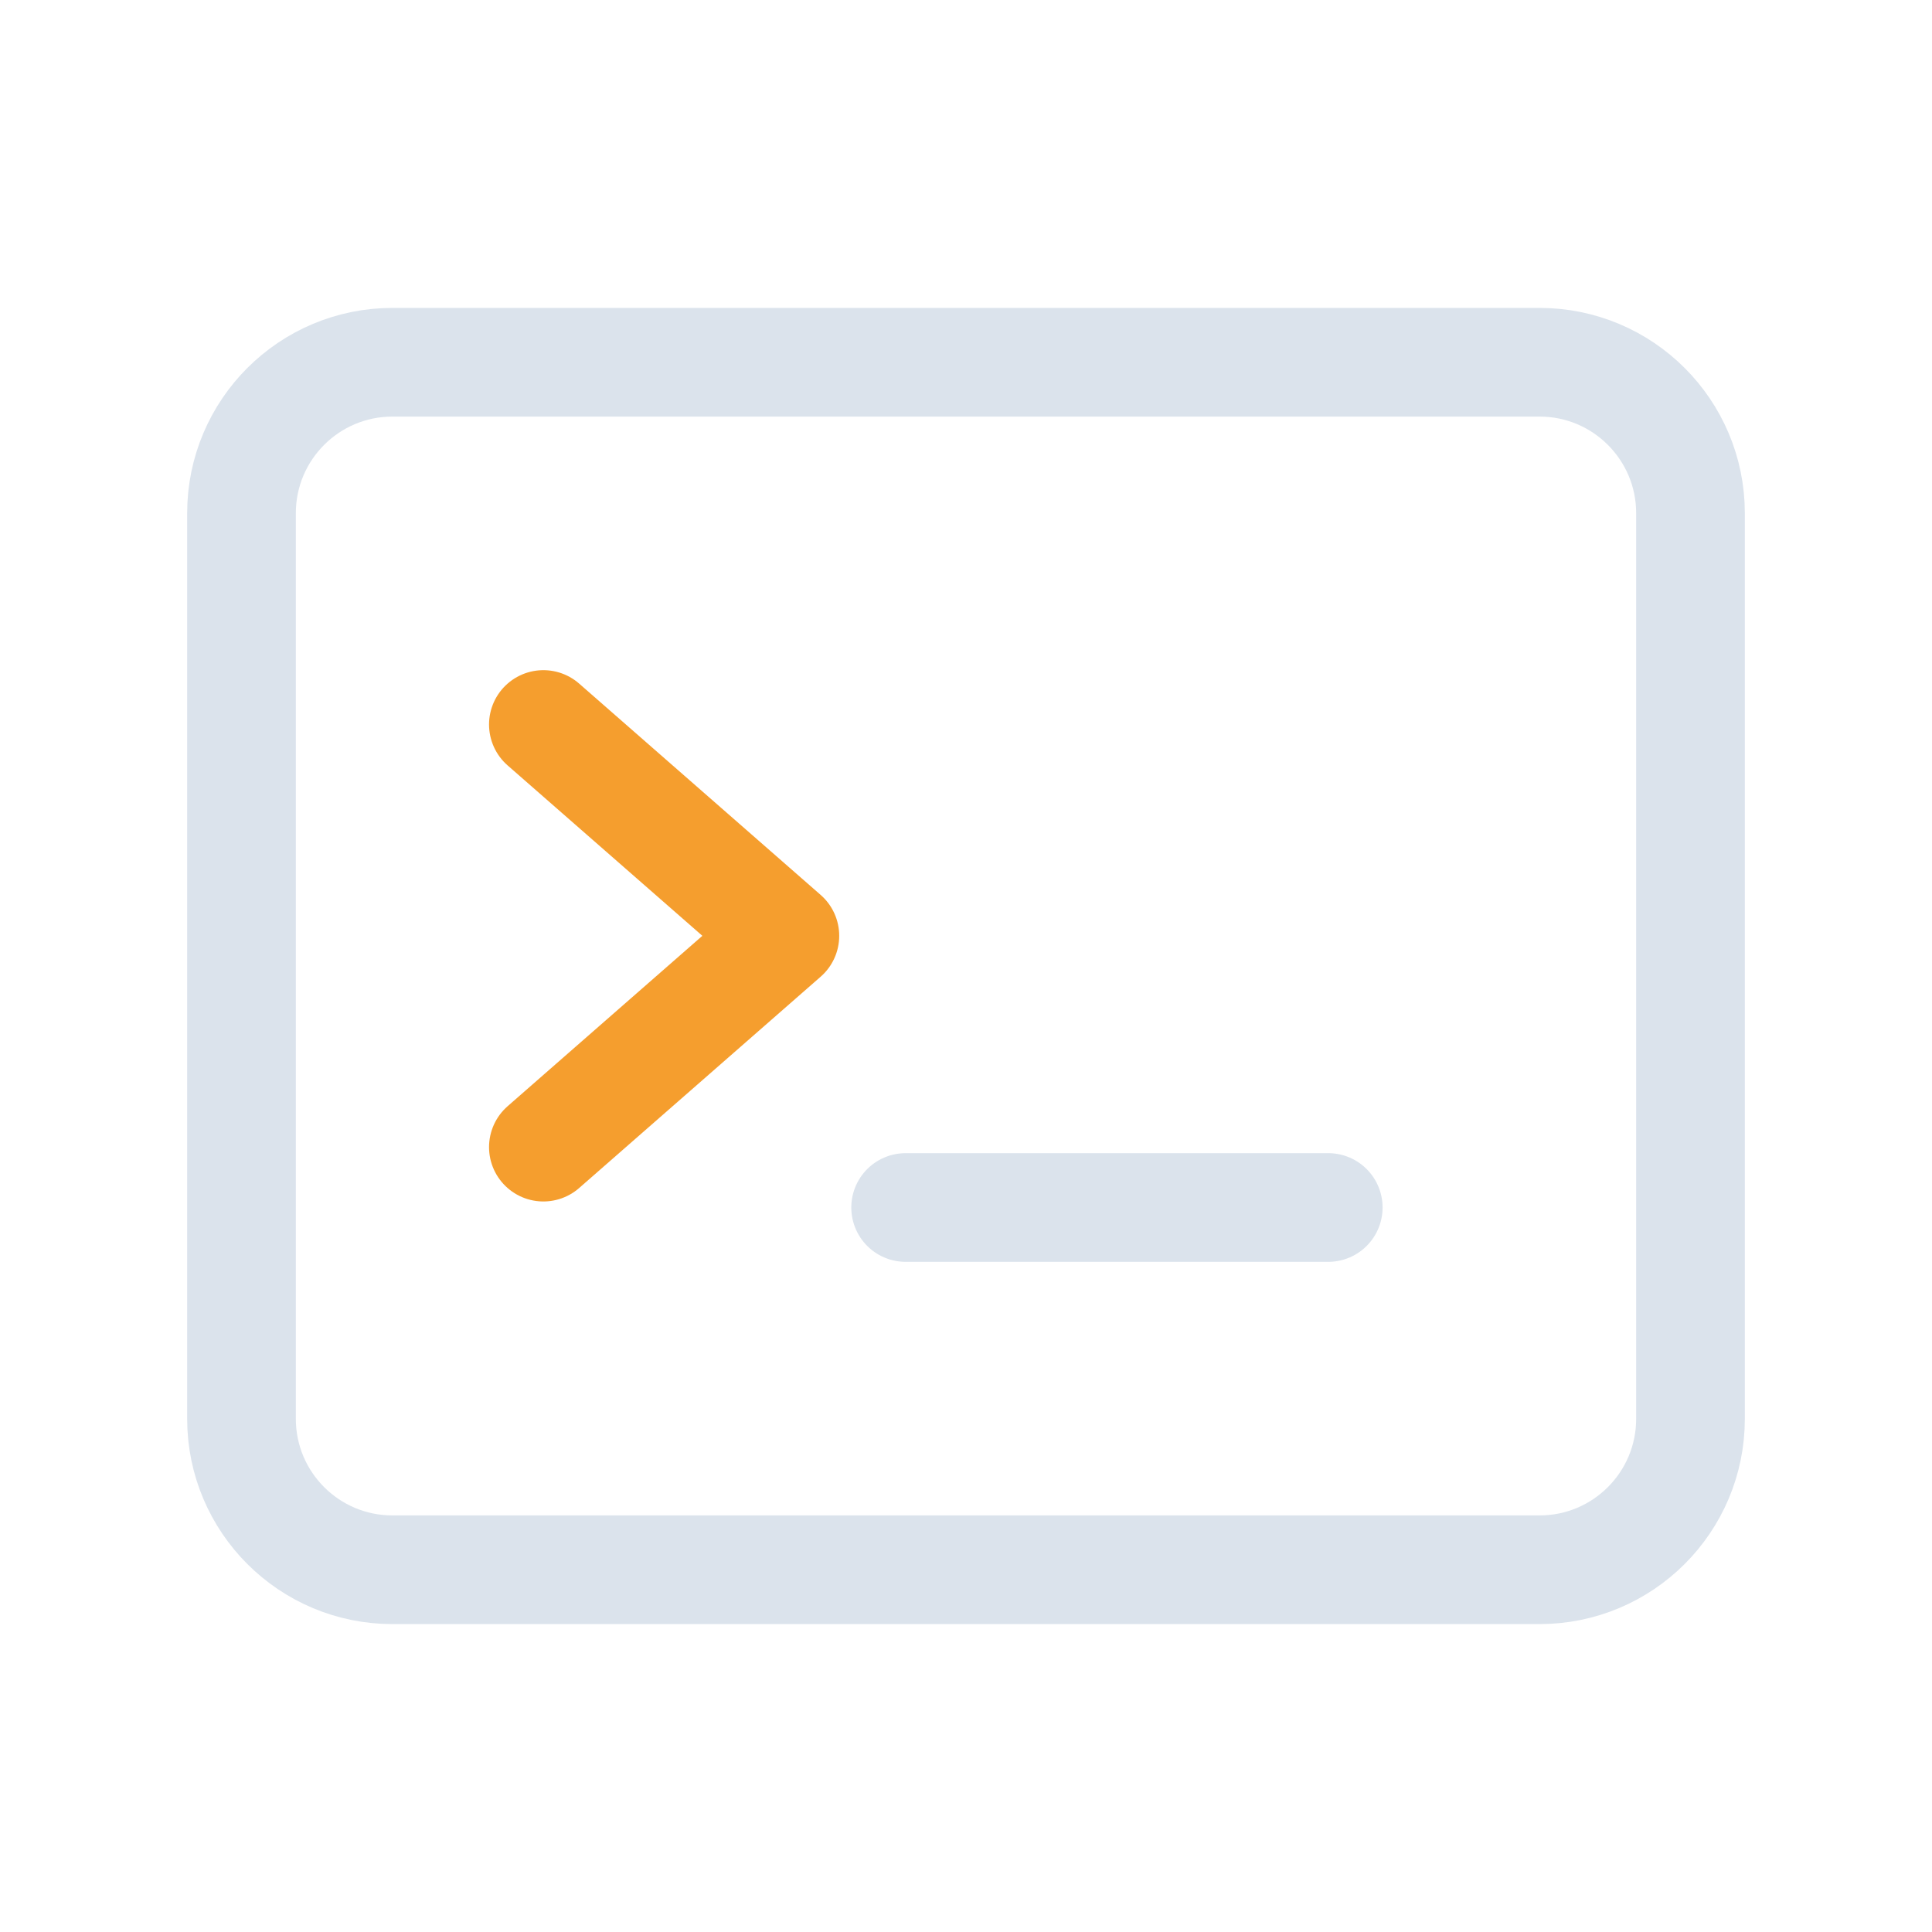
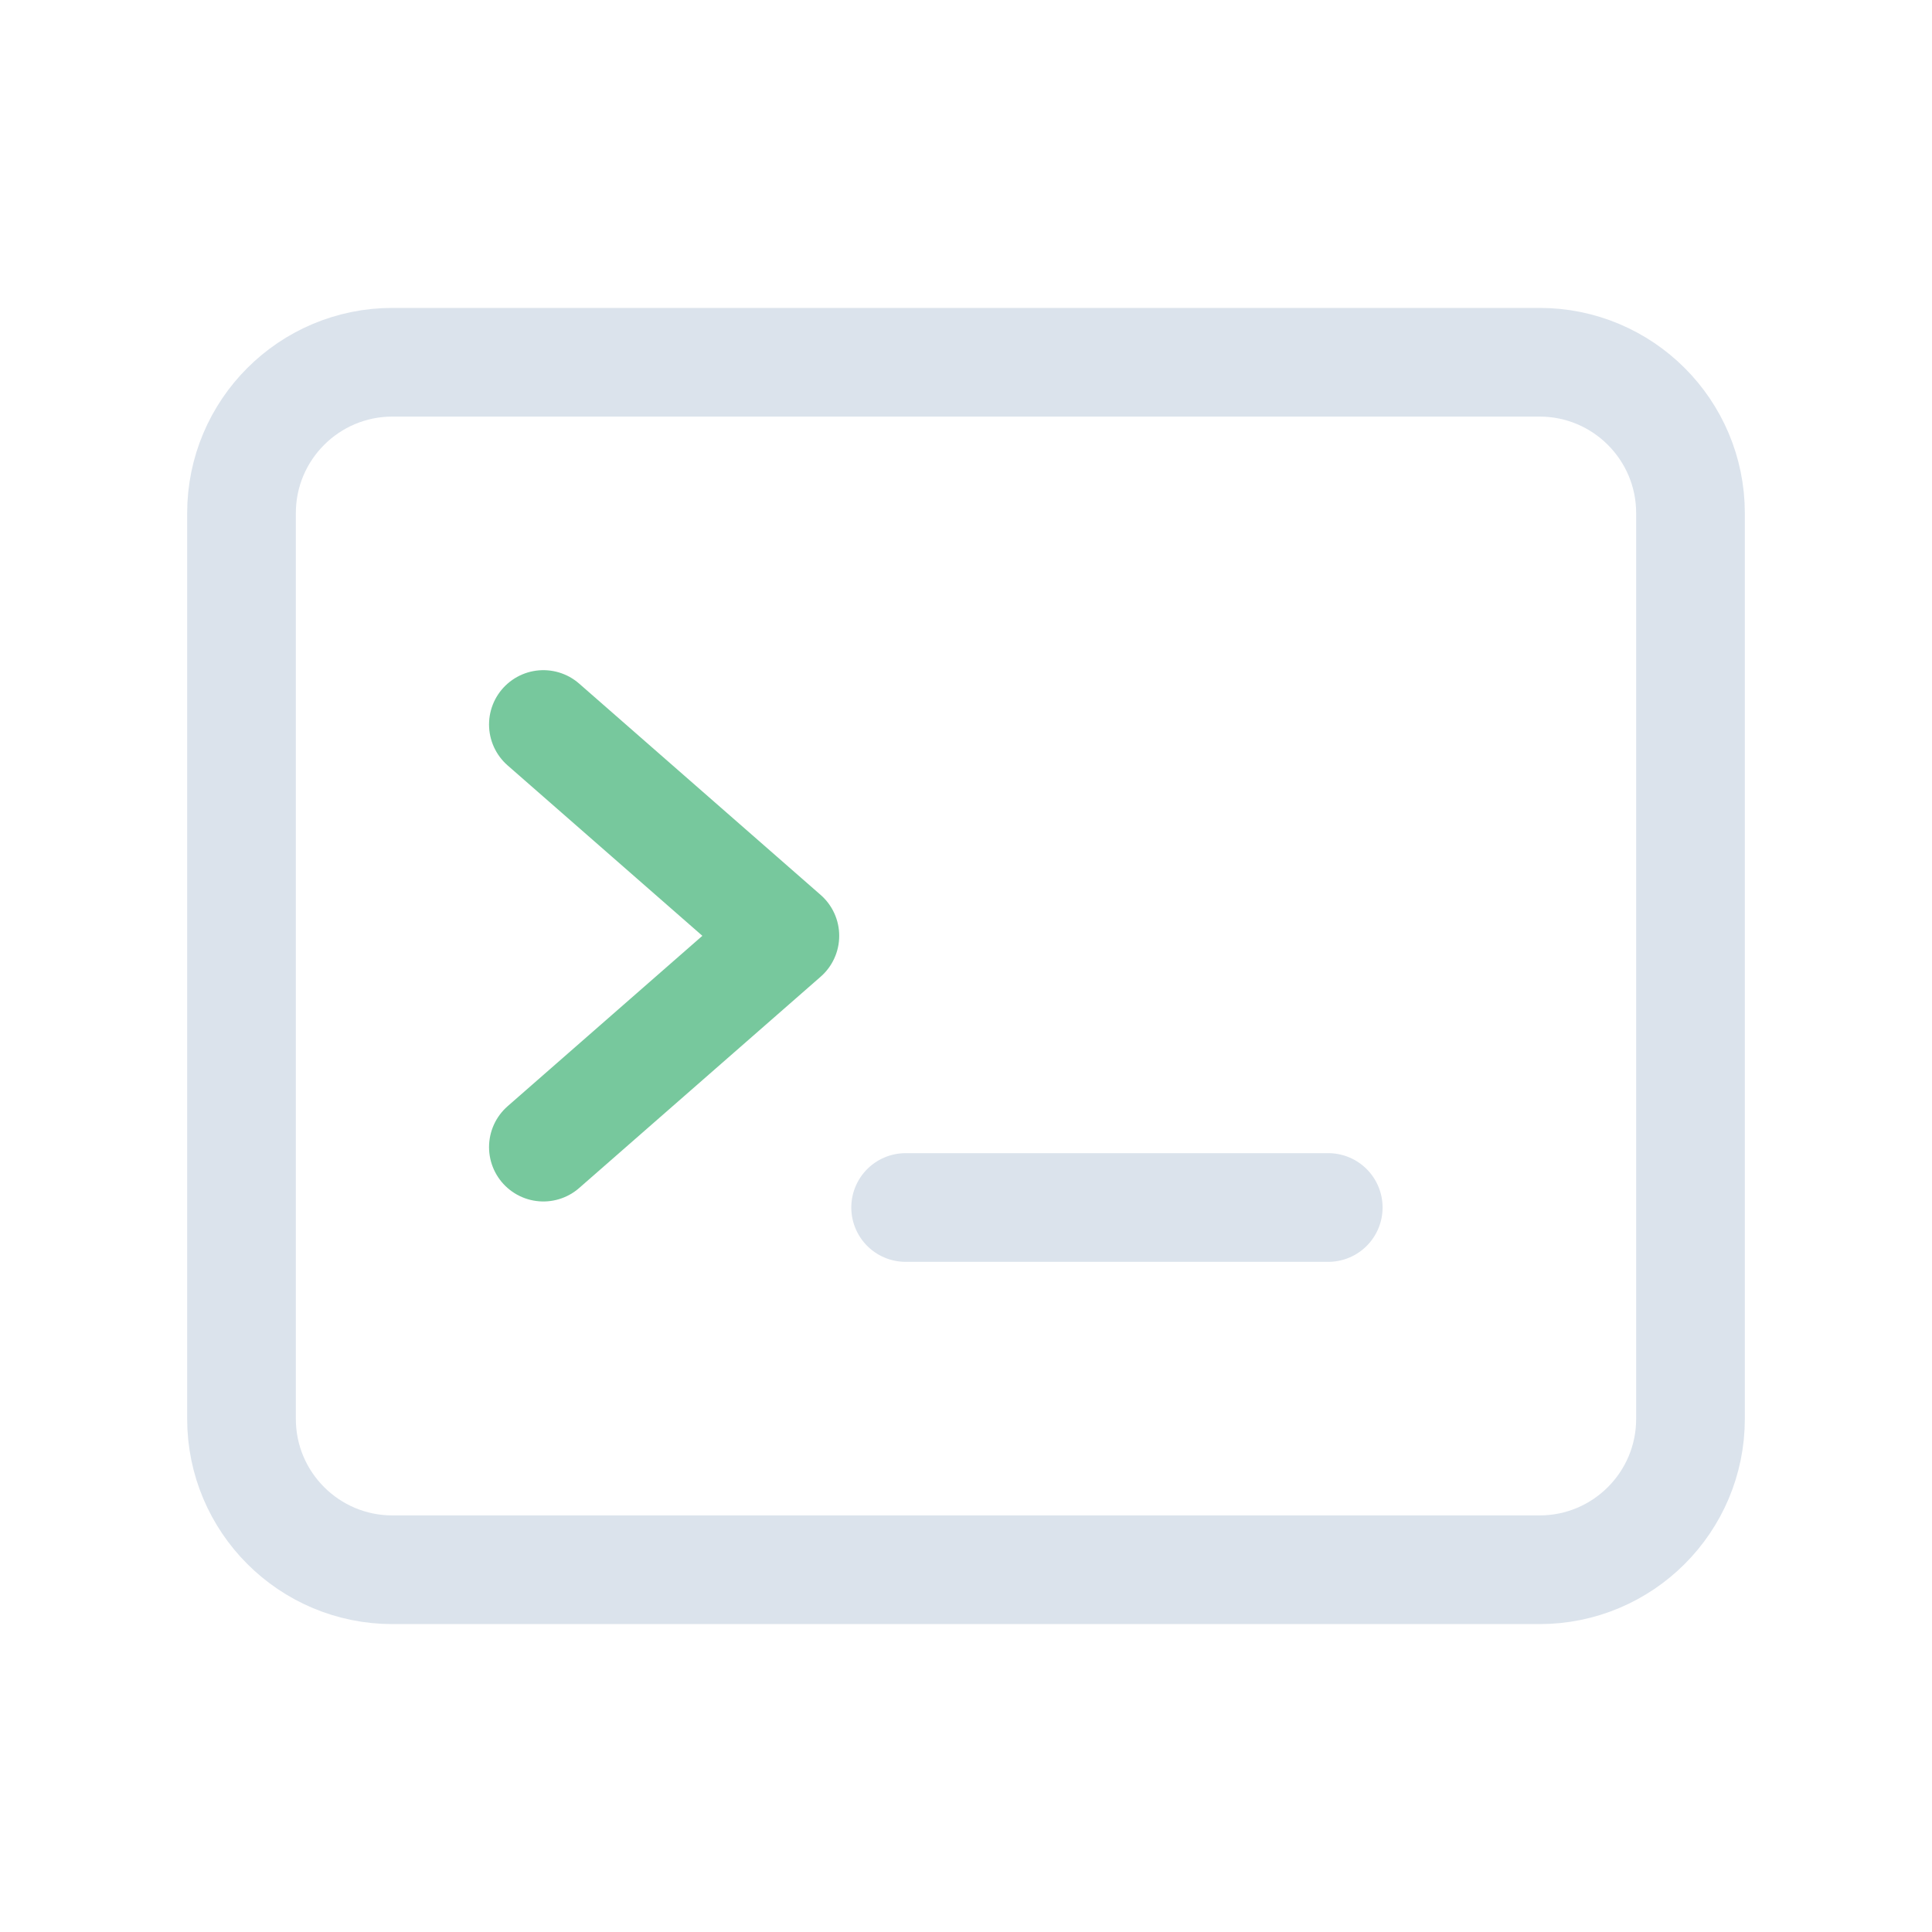
<svg xmlns="http://www.w3.org/2000/svg" width="32" height="32" viewBox="0 0 32 32">
  <rect x="4" y="6" width="24" height="20" rx="2.5" fill="none" stroke="#dbe3ec" stroke-width="1.8" />
-   <polyline points="9.00,12.00 13.00,15.50 9.00,19.00" fill="none" stroke="#f59e2e" stroke-width="1.8" stroke-linecap="round" stroke-linejoin="round" />
+   <polyline points="9.00,12.00 13.00,15.50 9.00,19.00" fill="none" stroke="#77c89d" stroke-width="1.8" stroke-linecap="round" stroke-linejoin="round" />
  <line x1="15.00" y1="20.00" x2="22.00" y2="20.00" stroke="#dbe3ec" stroke-width="1.8" stroke-linecap="round" />
</svg>
